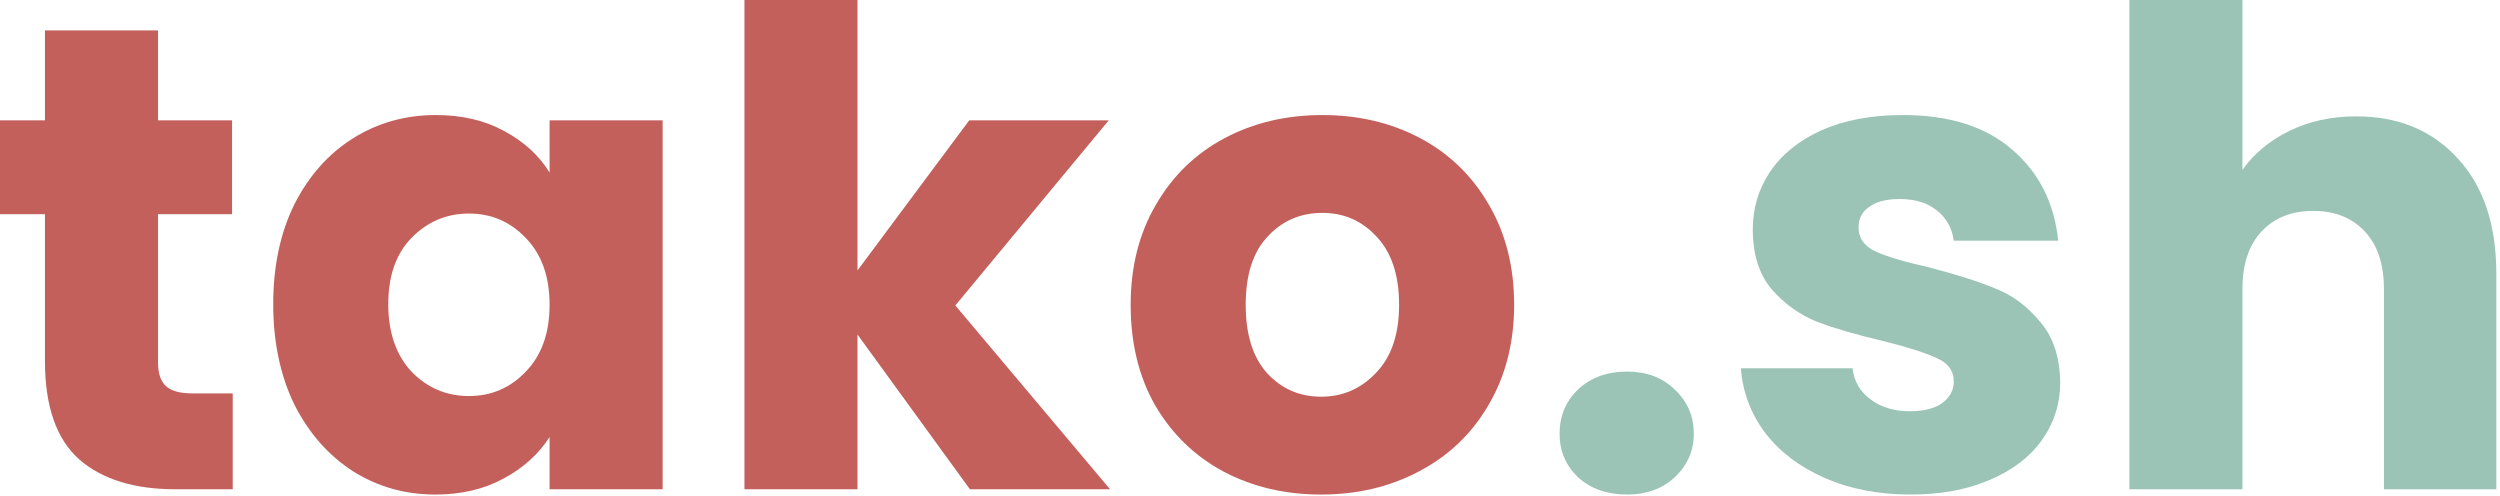
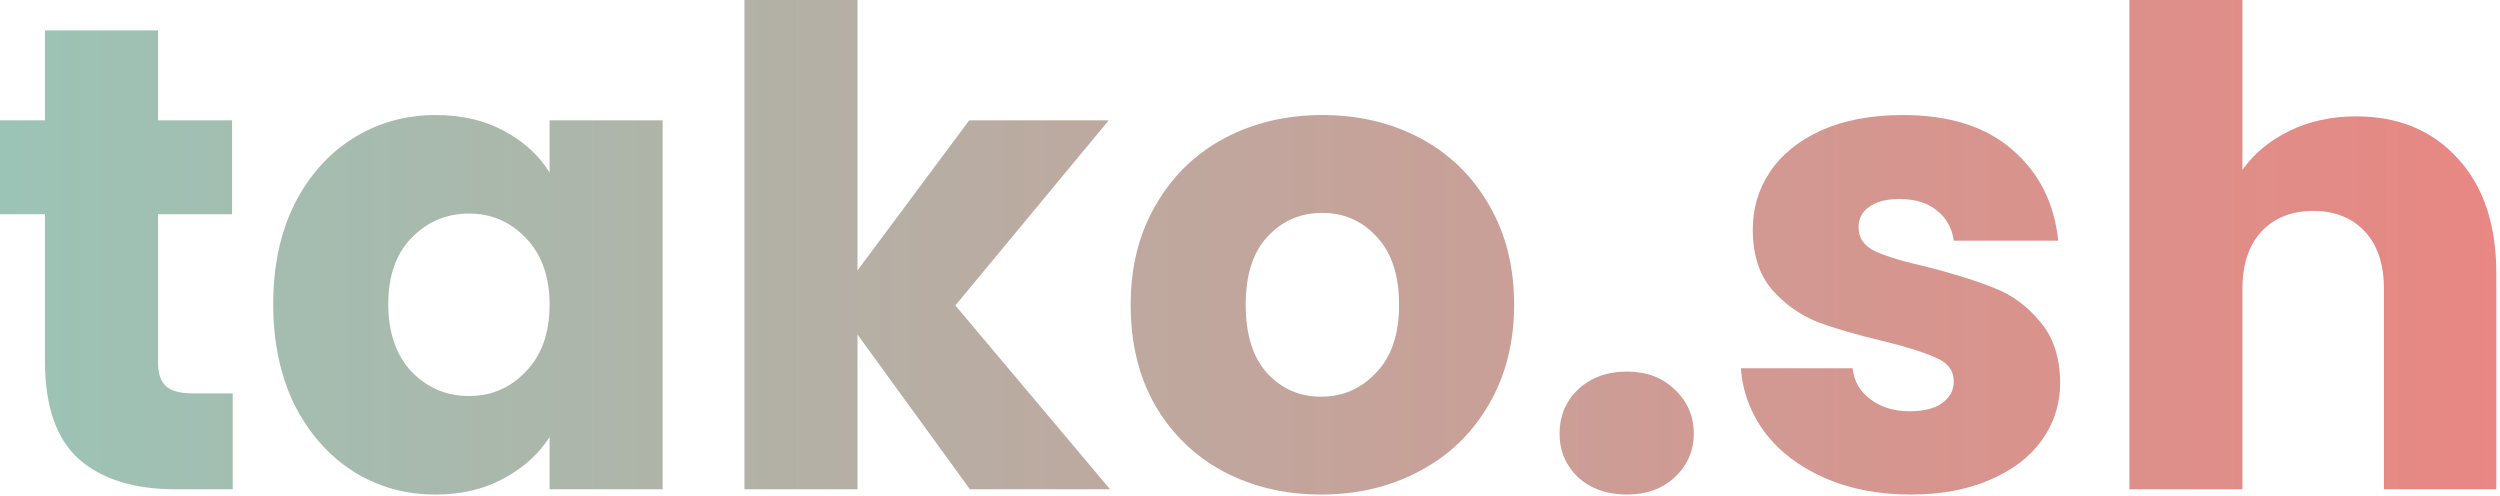
<svg xmlns="http://www.w3.org/2000/svg" width="484" height="96" viewBox="0 0 484 96" fill="none">
-   <path d="M45.056 76.16V94.72H33.92C25.984 94.72 19.797 92.8 15.36 88.96C10.923 85.035 8.704 78.677 8.704 69.888V41.472H0V23.296H8.704V5.888H30.592V23.296H44.928V41.472H30.592V70.144C30.592 72.277 31.104 73.813 32.128 74.752C33.152 75.691 34.859 76.16 37.248 76.16H45.056Z" fill="#C4605C" />
-   <path d="M52.896 58.88C52.896 51.541 54.261 45.099 56.992 39.552C59.808 34.005 63.605 29.739 68.384 26.752C73.163 23.765 78.496 22.272 84.384 22.272C89.419 22.272 93.813 23.296 97.568 25.344C101.408 27.392 104.352 30.08 106.4 33.408V23.296H128.288V94.72H106.4V84.608C104.267 87.936 101.28 90.624 97.44 92.672C93.685 94.72 89.291 95.744 84.256 95.744C78.453 95.744 73.163 94.251 68.384 91.264C63.605 88.192 59.808 83.883 56.992 78.336C54.261 72.704 52.896 66.219 52.896 58.88ZM106.4 59.008C106.4 53.547 104.864 49.237 101.792 46.08C98.805 42.923 95.136 41.344 90.784 41.344C86.432 41.344 82.72 42.923 79.648 46.08C76.661 49.152 75.168 53.419 75.168 58.88C75.168 64.341 76.661 68.693 79.648 71.936C82.72 75.093 86.432 76.672 90.784 76.672C95.136 76.672 98.805 75.093 101.792 71.936C104.864 68.779 106.4 64.469 106.4 59.008Z" fill="#C4605C" />
-   <path d="M187.771 94.72L166.011 64.768V94.72H144.123V0H166.011V52.352L187.643 23.296H214.651L184.955 59.136L214.907 94.72H187.771Z" fill="#C4605C" />
-   <path d="M255.76 95.744C248.763 95.744 242.448 94.251 236.816 91.264C231.269 88.277 226.875 84.011 223.632 78.464C220.475 72.917 218.896 66.432 218.896 59.008C218.896 51.669 220.517 45.227 223.76 39.68C227.003 34.048 231.44 29.739 237.072 26.752C242.704 23.765 249.019 22.272 256.016 22.272C263.013 22.272 269.328 23.765 274.96 26.752C280.592 29.739 285.029 34.048 288.272 39.68C291.515 45.227 293.136 51.669 293.136 59.008C293.136 66.347 291.472 72.832 288.144 78.464C284.901 84.011 280.421 88.277 274.704 91.264C269.072 94.251 262.757 95.744 255.76 95.744ZM255.76 76.8C259.941 76.8 263.483 75.264 266.384 72.192C269.371 69.12 270.864 64.725 270.864 59.008C270.864 53.291 269.413 48.896 266.512 45.824C263.696 42.752 260.197 41.216 256.016 41.216C251.749 41.216 248.208 42.752 245.392 45.824C242.576 48.811 241.168 53.205 241.168 59.008C241.168 64.725 242.533 69.12 245.264 72.192C248.08 75.264 251.579 76.8 255.76 76.8Z" fill="#C4605C" />
-   <path d="M314.988 95.744C311.148 95.744 307.991 94.635 305.516 92.416C303.127 90.112 301.932 87.296 301.932 83.968C301.932 80.555 303.127 77.696 305.516 75.392C307.991 73.088 311.148 71.936 314.988 71.936C318.743 71.936 321.815 73.088 324.204 75.392C326.679 77.696 327.916 80.555 327.916 83.968C327.916 87.296 326.679 90.112 324.204 92.416C321.815 94.635 318.743 95.744 314.988 95.744Z" fill="#9BC4B6" />
-   <path d="M369.929 95.744C363.7 95.744 358.153 94.677 353.289 92.544C348.425 90.411 344.585 87.509 341.769 83.84C338.953 80.085 337.374 75.904 337.033 71.296H358.665C358.921 73.771 360.073 75.776 362.121 77.312C364.169 78.848 366.686 79.616 369.673 79.616C372.404 79.616 374.494 79.104 375.945 78.08C377.481 76.971 378.249 75.563 378.249 73.856C378.249 71.808 377.182 70.315 375.049 69.376C372.916 68.352 369.46 67.243 364.681 66.048C359.561 64.853 355.294 63.616 351.881 62.336C348.468 60.971 345.524 58.88 343.049 56.064C340.574 53.163 339.337 49.28 339.337 44.416C339.337 40.32 340.446 36.608 342.665 33.28C344.969 29.867 348.297 27.179 352.649 25.216C357.086 23.253 362.334 22.272 368.393 22.272C377.353 22.272 384.393 24.491 389.513 28.928C394.718 33.365 397.705 39.253 398.473 46.592H378.249C377.908 44.117 376.798 42.155 374.921 40.704C373.129 39.253 370.74 38.528 367.753 38.528C365.193 38.528 363.23 39.04 361.865 40.064C360.5 41.003 359.817 42.325 359.817 44.032C359.817 46.08 360.884 47.616 363.017 48.64C365.236 49.664 368.649 50.688 373.257 51.712C378.548 53.077 382.857 54.443 386.185 55.808C389.513 57.088 392.414 59.221 394.889 62.208C397.449 65.109 398.772 69.035 398.857 73.984C398.857 78.165 397.662 81.92 395.273 85.248C392.969 88.491 389.598 91.051 385.161 92.928C380.809 94.805 375.732 95.744 369.929 95.744Z" fill="#9BC4B6" />
-   <path d="M456.152 22.528C464.344 22.528 470.915 25.259 475.864 30.72C480.813 36.096 483.288 43.52 483.288 52.992V94.72H461.528V55.936C461.528 51.157 460.291 47.445 457.816 44.8C455.341 42.155 452.013 40.832 447.832 40.832C443.651 40.832 440.323 42.155 437.848 44.8C435.373 47.445 434.136 51.157 434.136 55.936V94.72H412.248V0H434.136V32.896C436.355 29.739 439.384 27.221 443.224 25.344C447.064 23.467 451.373 22.528 456.152 22.528Z" fill="#9BC4B6" />
+   <defs>
+     <linearGradient id="logoGradient" x1="0" y1="48" x2="484" y2="48" gradientUnits="userSpaceOnUse">
+       <stop offset="0" stop-color="#9BC4B6" />
+       <stop offset="1" stop-color="#E88783" />
+     </linearGradient>
+   </defs>
+   <path d="M45.056 76.16V94.72H33.92C25.984 94.72 19.797 92.8 15.36 88.96C10.923 85.035 8.704 78.677 8.704 69.888V41.472H0V23.296H8.704V5.888H30.592V23.296H44.928V41.472H30.592V70.144C30.592 72.277 31.104 73.813 32.128 74.752C33.152 75.691 34.859 76.16 37.248 76.16H45.056Z" fill="url(#logoGradient)" />
+   <path d="M52.896 58.88C52.896 51.541 54.261 45.099 56.992 39.552C59.808 34.005 63.605 29.739 68.384 26.752C73.163 23.765 78.496 22.272 84.384 22.272C89.419 22.272 93.813 23.296 97.568 25.344C101.408 27.392 104.352 30.08 106.4 33.408V23.296H128.288V94.72H106.4V84.608C104.267 87.936 101.28 90.624 97.44 92.672C93.685 94.72 89.291 95.744 84.256 95.744C78.453 95.744 73.163 94.251 68.384 91.264C63.605 88.192 59.808 83.883 56.992 78.336C54.261 72.704 52.896 66.219 52.896 58.88ZM106.4 59.008C106.4 53.547 104.864 49.237 101.792 46.08C98.805 42.923 95.136 41.344 90.784 41.344C86.432 41.344 82.72 42.923 79.648 46.08C76.661 49.152 75.168 53.419 75.168 58.88C75.168 64.341 76.661 68.693 79.648 71.936C82.72 75.093 86.432 76.672 90.784 76.672C95.136 76.672 98.805 75.093 101.792 71.936C104.864 68.779 106.4 64.469 106.4 59.008Z" fill="url(#logoGradient)" />
+   <path d="M187.771 94.72L166.011 64.768V94.72H144.123V0H166.011V52.352L187.643 23.296H214.651L184.955 59.136L214.907 94.72H187.771Z" fill="url(#logoGradient)" />
+   <path d="M255.76 95.744C248.763 95.744 242.448 94.251 236.816 91.264C231.269 88.277 226.875 84.011 223.632 78.464C220.475 72.917 218.896 66.432 218.896 59.008C218.896 51.669 220.517 45.227 223.76 39.68C227.003 34.048 231.44 29.739 237.072 26.752C242.704 23.765 249.019 22.272 256.016 22.272C263.013 22.272 269.328 23.765 274.96 26.752C280.592 29.739 285.029 34.048 288.272 39.68C291.515 45.227 293.136 51.669 293.136 59.008C293.136 66.347 291.472 72.832 288.144 78.464C284.901 84.011 280.421 88.277 274.704 91.264C269.072 94.251 262.757 95.744 255.76 95.744ZM255.76 76.8C259.941 76.8 263.483 75.264 266.384 72.192C269.371 69.12 270.864 64.725 270.864 59.008C270.864 53.291 269.413 48.896 266.512 45.824C263.696 42.752 260.197 41.216 256.016 41.216C251.749 41.216 248.208 42.752 245.392 45.824C242.576 48.811 241.168 53.205 241.168 59.008C241.168 64.725 242.533 69.12 245.264 72.192C248.08 75.264 251.579 76.8 255.76 76.8Z" fill="url(#logoGradient)" />
+   <path d="M314.988 95.744C311.148 95.744 307.991 94.635 305.516 92.416C303.127 90.112 301.932 87.296 301.932 83.968C301.932 80.555 303.127 77.696 305.516 75.392C307.991 73.088 311.148 71.936 314.988 71.936C318.743 71.936 321.815 73.088 324.204 75.392C326.679 77.696 327.916 80.555 327.916 83.968C327.916 87.296 326.679 90.112 324.204 92.416C321.815 94.635 318.743 95.744 314.988 95.744Z" fill="url(#logoGradient)" />
+   <path d="M369.929 95.744C363.7 95.744 358.153 94.677 353.289 92.544C348.425 90.411 344.585 87.509 341.769 83.84C338.953 80.085 337.374 75.904 337.033 71.296H358.665C358.921 73.771 360.073 75.776 362.121 77.312C364.169 78.848 366.686 79.616 369.673 79.616C372.404 79.616 374.494 79.104 375.945 78.08C377.481 76.971 378.249 75.563 378.249 73.856C378.249 71.808 377.182 70.315 375.049 69.376C372.916 68.352 369.46 67.243 364.681 66.048C359.561 64.853 355.294 63.616 351.881 62.336C348.468 60.971 345.524 58.88 343.049 56.064C340.574 53.163 339.337 49.28 339.337 44.416C339.337 40.32 340.446 36.608 342.665 33.28C344.969 29.867 348.297 27.179 352.649 25.216C357.086 23.253 362.334 22.272 368.393 22.272C377.353 22.272 384.393 24.491 389.513 28.928C394.718 33.365 397.705 39.253 398.473 46.592H378.249C377.908 44.117 376.798 42.155 374.921 40.704C373.129 39.253 370.74 38.528 367.753 38.528C365.193 38.528 363.23 39.04 361.865 40.064C360.5 41.003 359.817 42.325 359.817 44.032C359.817 46.08 360.884 47.616 363.017 48.64C365.236 49.664 368.649 50.688 373.257 51.712C378.548 53.077 382.857 54.443 386.185 55.808C389.513 57.088 392.414 59.221 394.889 62.208C397.449 65.109 398.772 69.035 398.857 73.984C398.857 78.165 397.662 81.92 395.273 85.248C392.969 88.491 389.598 91.051 385.161 92.928C380.809 94.805 375.732 95.744 369.929 95.744Z" fill="url(#logoGradient)" />
+   <path d="M456.152 22.528C464.344 22.528 470.915 25.259 475.864 30.72C480.813 36.096 483.288 43.52 483.288 52.992V94.72H461.528V55.936C461.528 51.157 460.291 47.445 457.816 44.8C455.341 42.155 452.013 40.832 447.832 40.832C443.651 40.832 440.323 42.155 437.848 44.8C435.373 47.445 434.136 51.157 434.136 55.936V94.72H412.248V0H434.136V32.896C436.355 29.739 439.384 27.221 443.224 25.344C447.064 23.467 451.373 22.528 456.152 22.528Z" fill="url(#logoGradient)" />
</svg>
